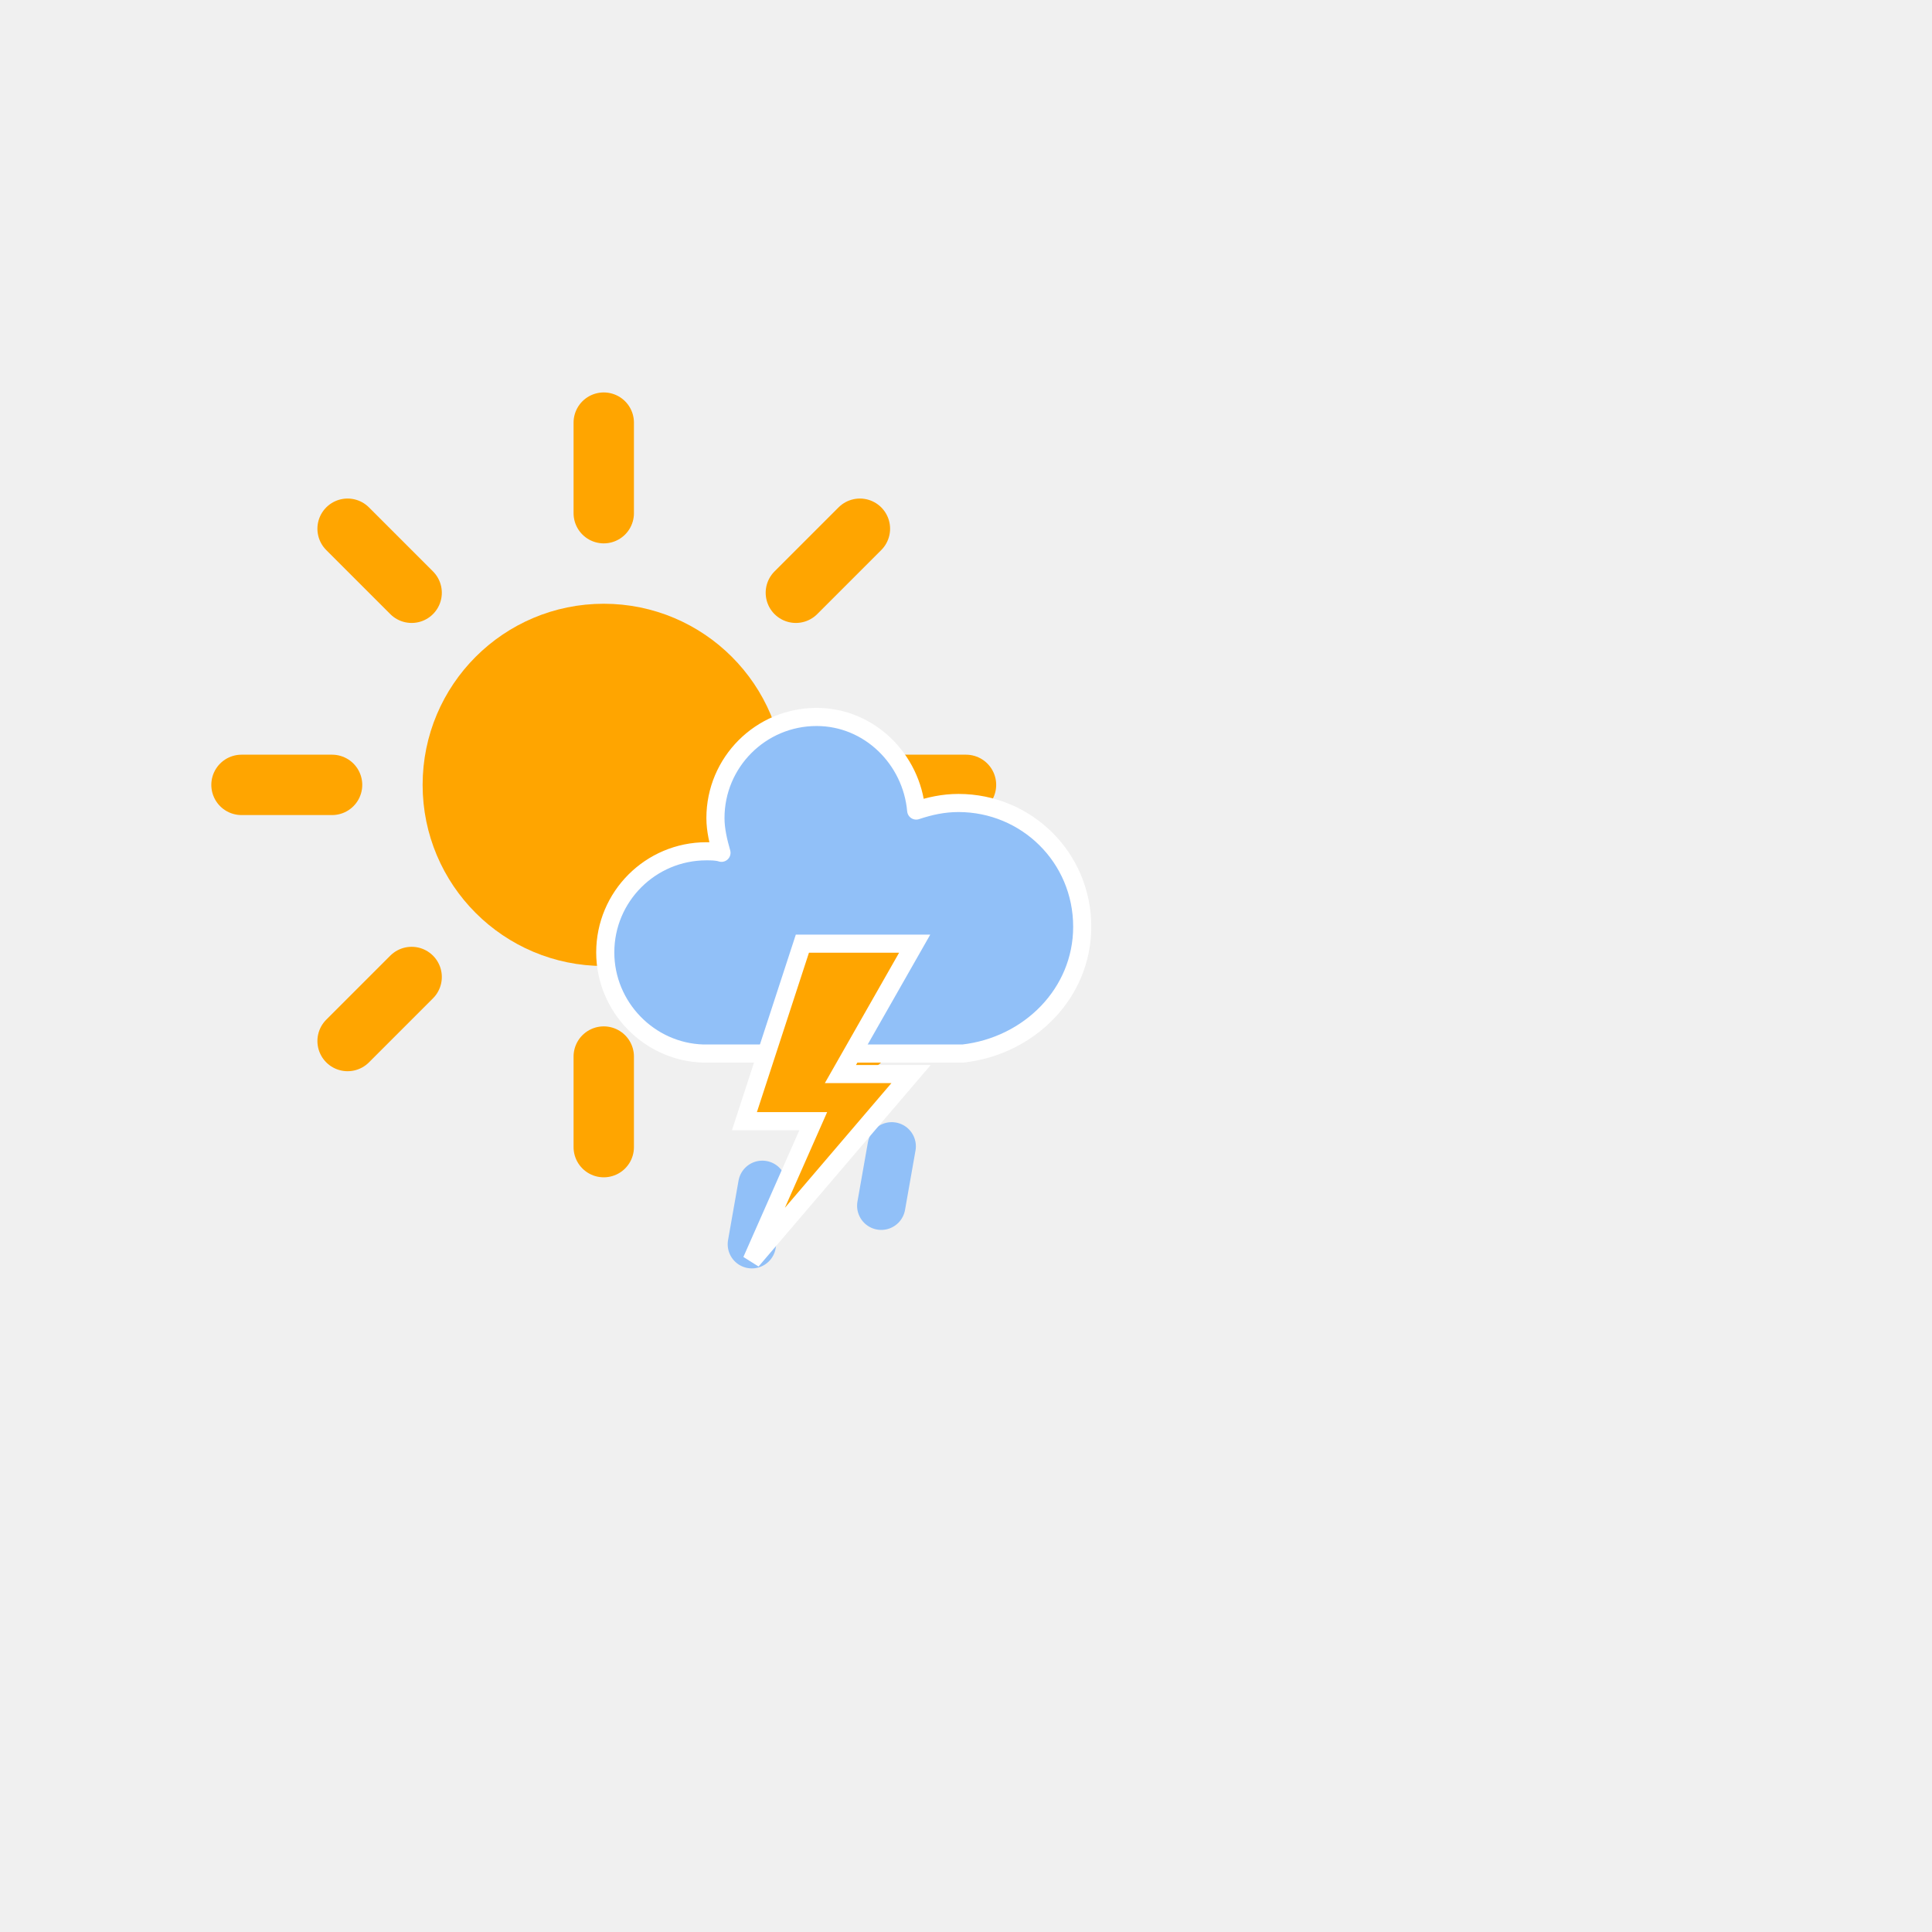
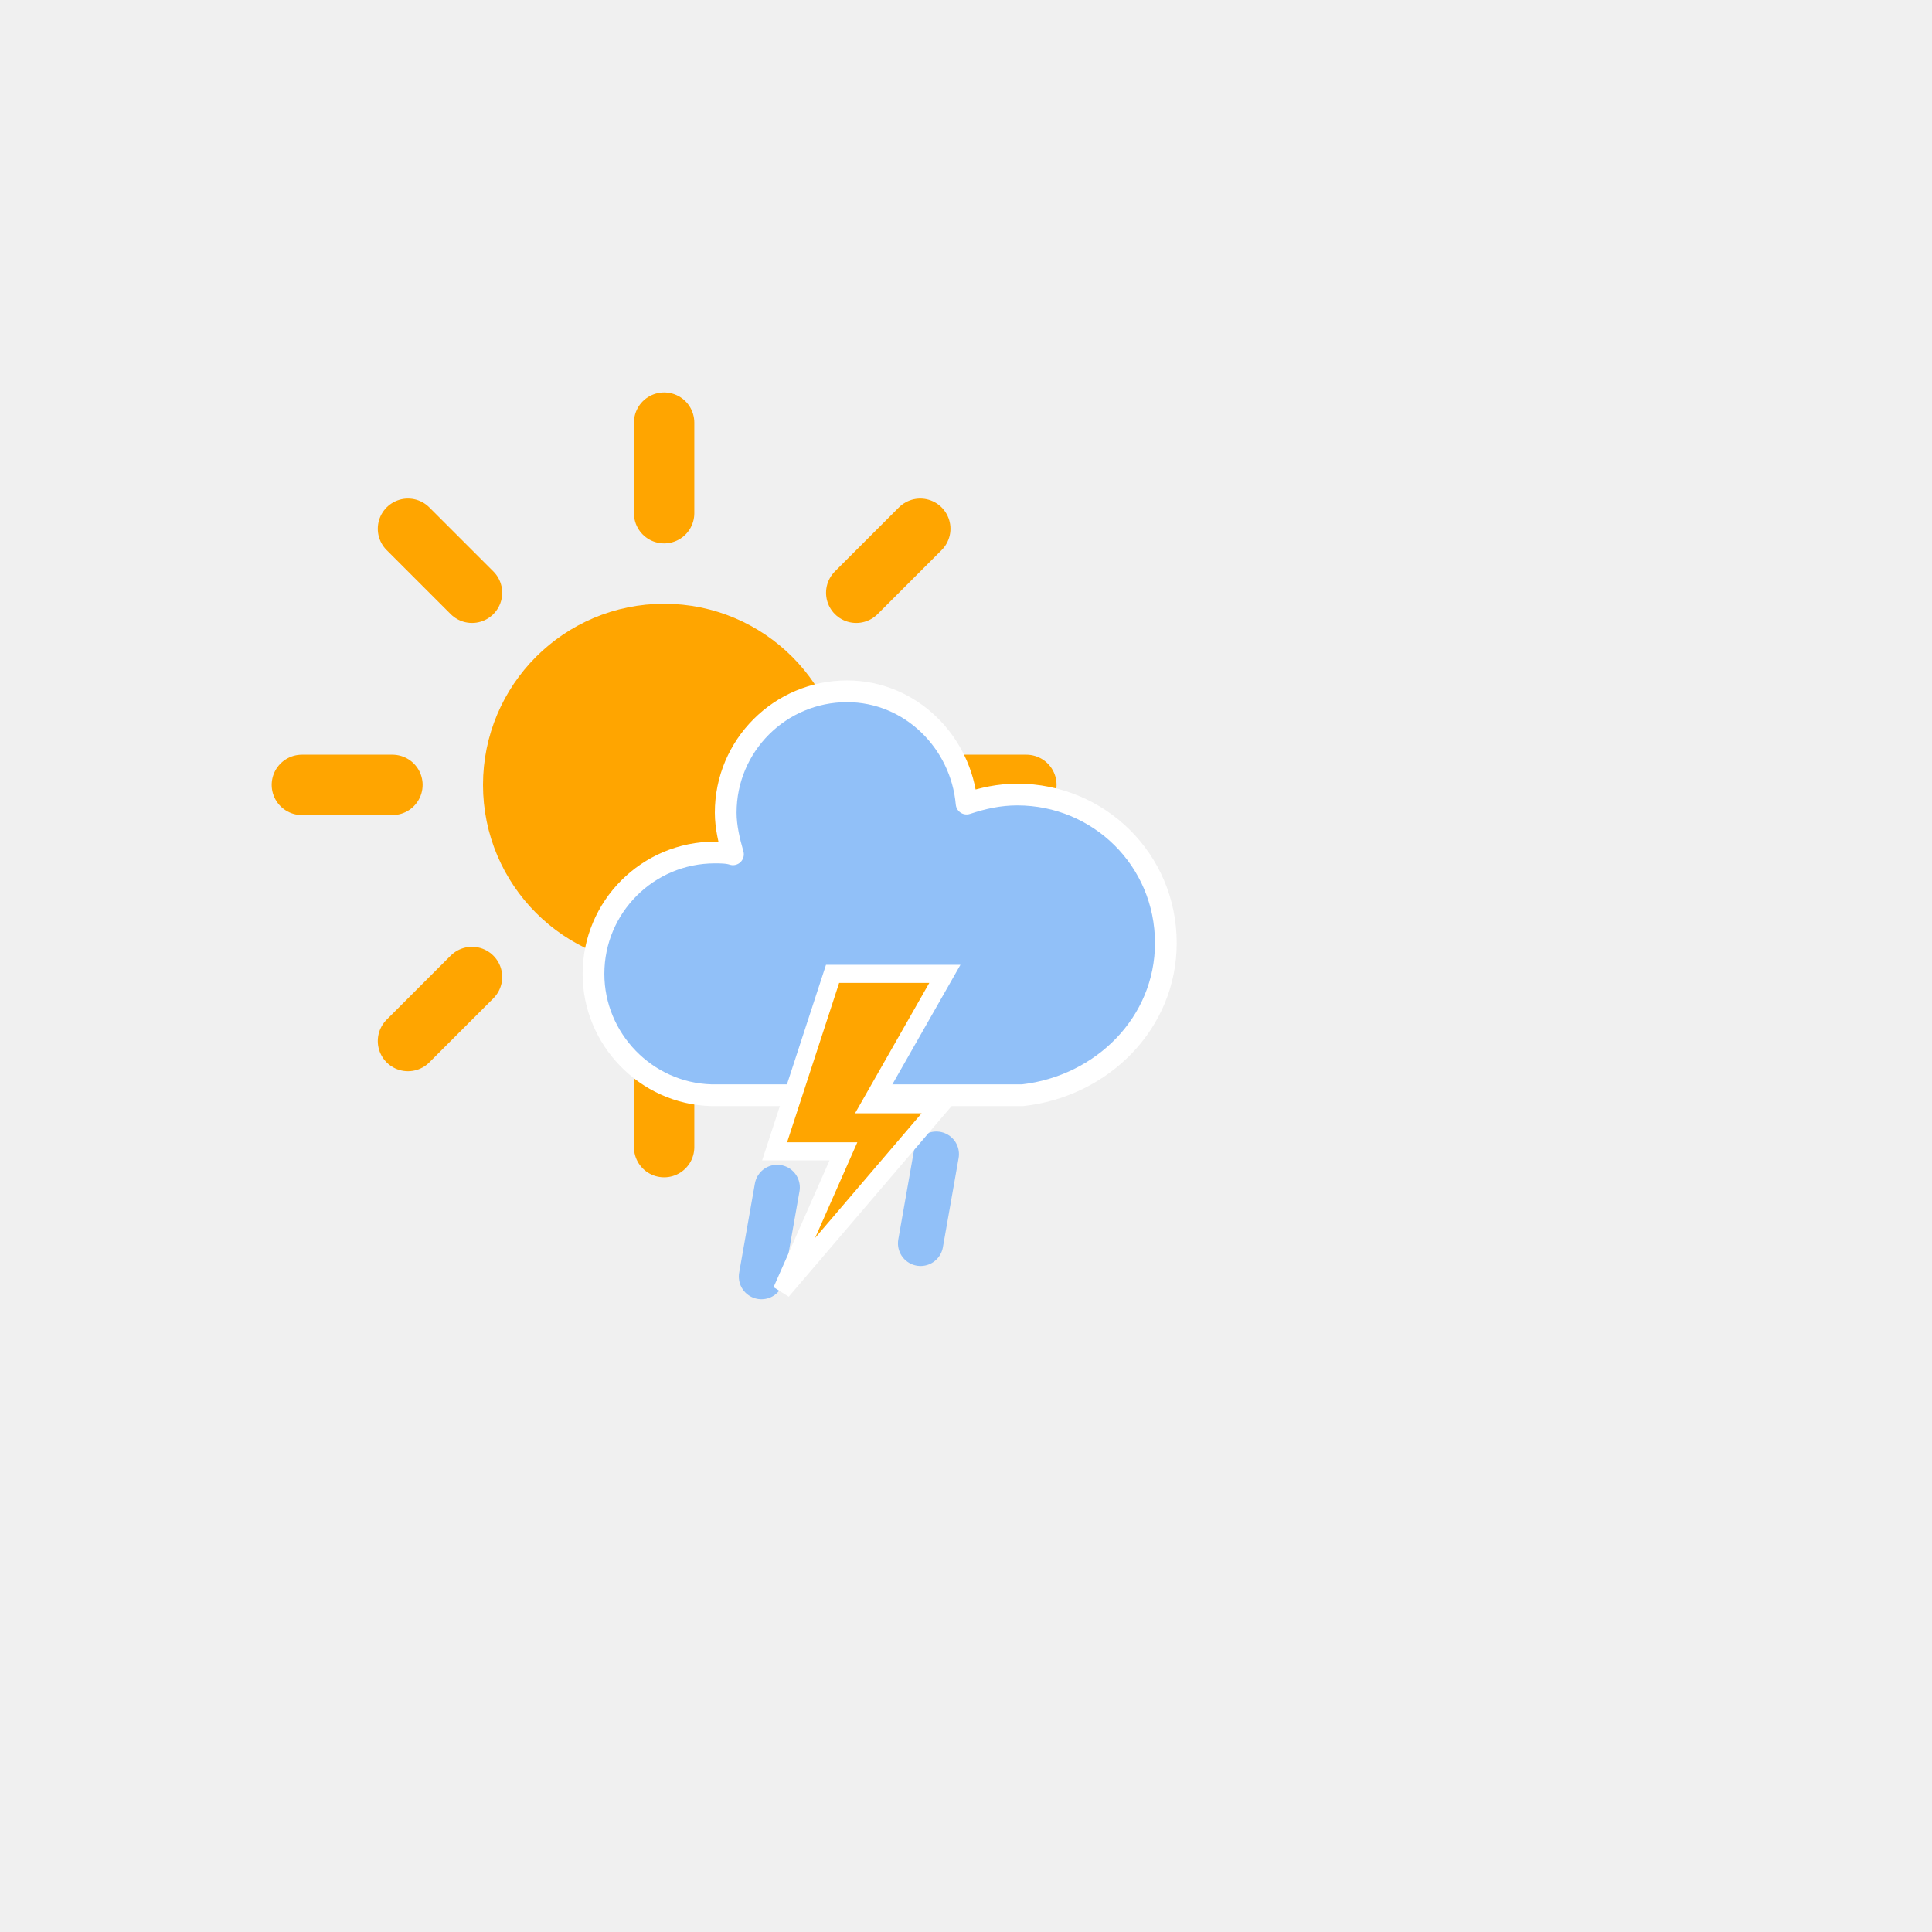
<svg xmlns="http://www.w3.org/2000/svg" version="1.1" width="64" height="64" viewbox="0 0 64 64">
  <defs>
    <style type="text/css" />
  </defs>
  <g id="light-showers-wts">
    <g transform="translate(20,10)">
-       <g transform="translate(0,16)">
+       <g transform="translate(2,16)">
        <g class="am-weather-sun">
          <g>
            <line fill="none" stroke="orange" stroke-linecap="round" stroke-width="2" transform="translate(0,9)" x1="0" x2="0" y1="0" y2="3" />
          </g>
          <g transform="rotate(45)">
            <line fill="none" stroke="orange" stroke-linecap="round" stroke-width="2" transform="translate(0,9)" x1="0" x2="0" y1="0" y2="3" />
          </g>
          <g transform="rotate(90)">
            <line fill="none" stroke="orange" stroke-linecap="round" stroke-width="2" transform="translate(0,9)" x1="0" x2="0" y1="0" y2="3" />
          </g>
          <g transform="rotate(135)">
            <line fill="none" stroke="orange" stroke-linecap="round" stroke-width="2" transform="translate(0,9)" x1="0" x2="0" y1="0" y2="3" />
          </g>
          <g transform="rotate(180)">
            <line fill="none" stroke="orange" stroke-linecap="round" stroke-width="2" transform="translate(0,9)" x1="0" x2="0" y1="0" y2="3" />
          </g>
          <g transform="rotate(225)">
            <line fill="none" stroke="orange" stroke-linecap="round" stroke-width="2" transform="translate(0,9)" x1="0" x2="0" y1="0" y2="3" />
          </g>
          <g transform="rotate(270)">
            <line fill="none" stroke="orange" stroke-linecap="round" stroke-width="2" transform="translate(0,9)" x1="0" x2="0" y1="0" y2="3" />
          </g>
          <g transform="rotate(315)">
            <line fill="none" stroke="orange" stroke-linecap="round" stroke-width="2" transform="translate(0,9)" x1="0" x2="0" y1="0" y2="3" />
          </g>
        </g>
        <circle cx="0" cy="0" fill="orange" r="5" stroke="orange" stroke-width="2" />
      </g>
      <g class="am-weather-cloud-1">
-         <path d="M47.7,35.4c0-4.6-3.7-8.2-8.2-8.2c-1,0-1.9,0.2-2.8,0.5c-0.3-3.4-3.1-6.2-6.6-6.2c-3.7,0-6.7,3-6.7,6.7c0,0.8,0.2,1.6,0.4,2.3    c-0.3-0.1-0.7-0.1-1-0.1c-3.7,0-6.7,3-6.7,6.7c0,3.6,2.9,6.6,6.5,6.7l17.2,0C44.2,43.3,47.7,39.8,47.7,35.4z" fill="#91C0F8" stroke="white" stroke-linejoin="round" stroke-width="1.2" transform="translate(-8,3), scale(0.5)" />
+         <path d="M47.7,35.4c0-4.6-3.7-8.2-8.2-8.2c-1,0-1.9,0.2-2.8,0.5c-0.3-3.4-3.1-6.2-6.6-6.2c-3.7,0-6.7,3-6.7,6.7c0,0.8,0.2,1.6,0.4,2.3    c-0.3-0.1-0.7-0.1-1-0.1c-3.7,0-6.7,3-6.7,6.7c0,3.6,2.9,6.6,6.5,6.7l17.2,0C44.2,43.3,47.7,39.8,47.7,35.4z" fill="#91C0F8" stroke="white" stroke-linejoin="round" stroke-width="1.2" transform="translate(-10,0), scale(0.6)" />
      </g>
      <g transform="translate(37,45), rotate(10)">
-         <line class="am-weather-rain-1" fill="none" stroke="#91C0F8" stroke-dasharray="2,7" stroke-linecap="round" stroke-width="1.6" transform="translate(-34,-10)" x1="0" x2="0" y1="0" y2="8" />
-         <line class="am-weather-rain-2" fill="none" stroke="#91C0F8" stroke-dasharray="2,7" stroke-linecap="round" stroke-width="1.6" transform="translate(-30,-12)" x1="0" x2="0" y1="0" y2="8" />
+         <line class="am-weather-rain-1 am-weather-ease-out" fill="none" stroke="#91C0F8" stroke-dasharray="3,3.75" stroke-linecap="round" stroke-width="1.5" transform="translate(-33.5,-10)" x1="0" x2="0" y1="0" y2="6" />
+         <line class="am-weather-rain-2 am-weather-ease-out" fill="none" stroke="#91C0F8" stroke-dasharray="3,3.75" stroke-linecap="round" stroke-width="1.5" transform="translate(-28.5,-12)" x1="0" x2="0" y1="0" y2="6" />
      </g>
-       <g transform="translate(-2,23), scale(0.6)">
+       <g transform="translate(-1,24), scale(0.6)">
        <polygon class="am-weather-stroke" fill="orange" stroke="white" stroke-width="1" points="14.3,-2.9 20.5,-2.9 16.4,4.3 20.3,4.3 11.5,14.6 14.9,6.9 11.1,6.9" />
      </g>
    </g>
  </g>
</svg>
